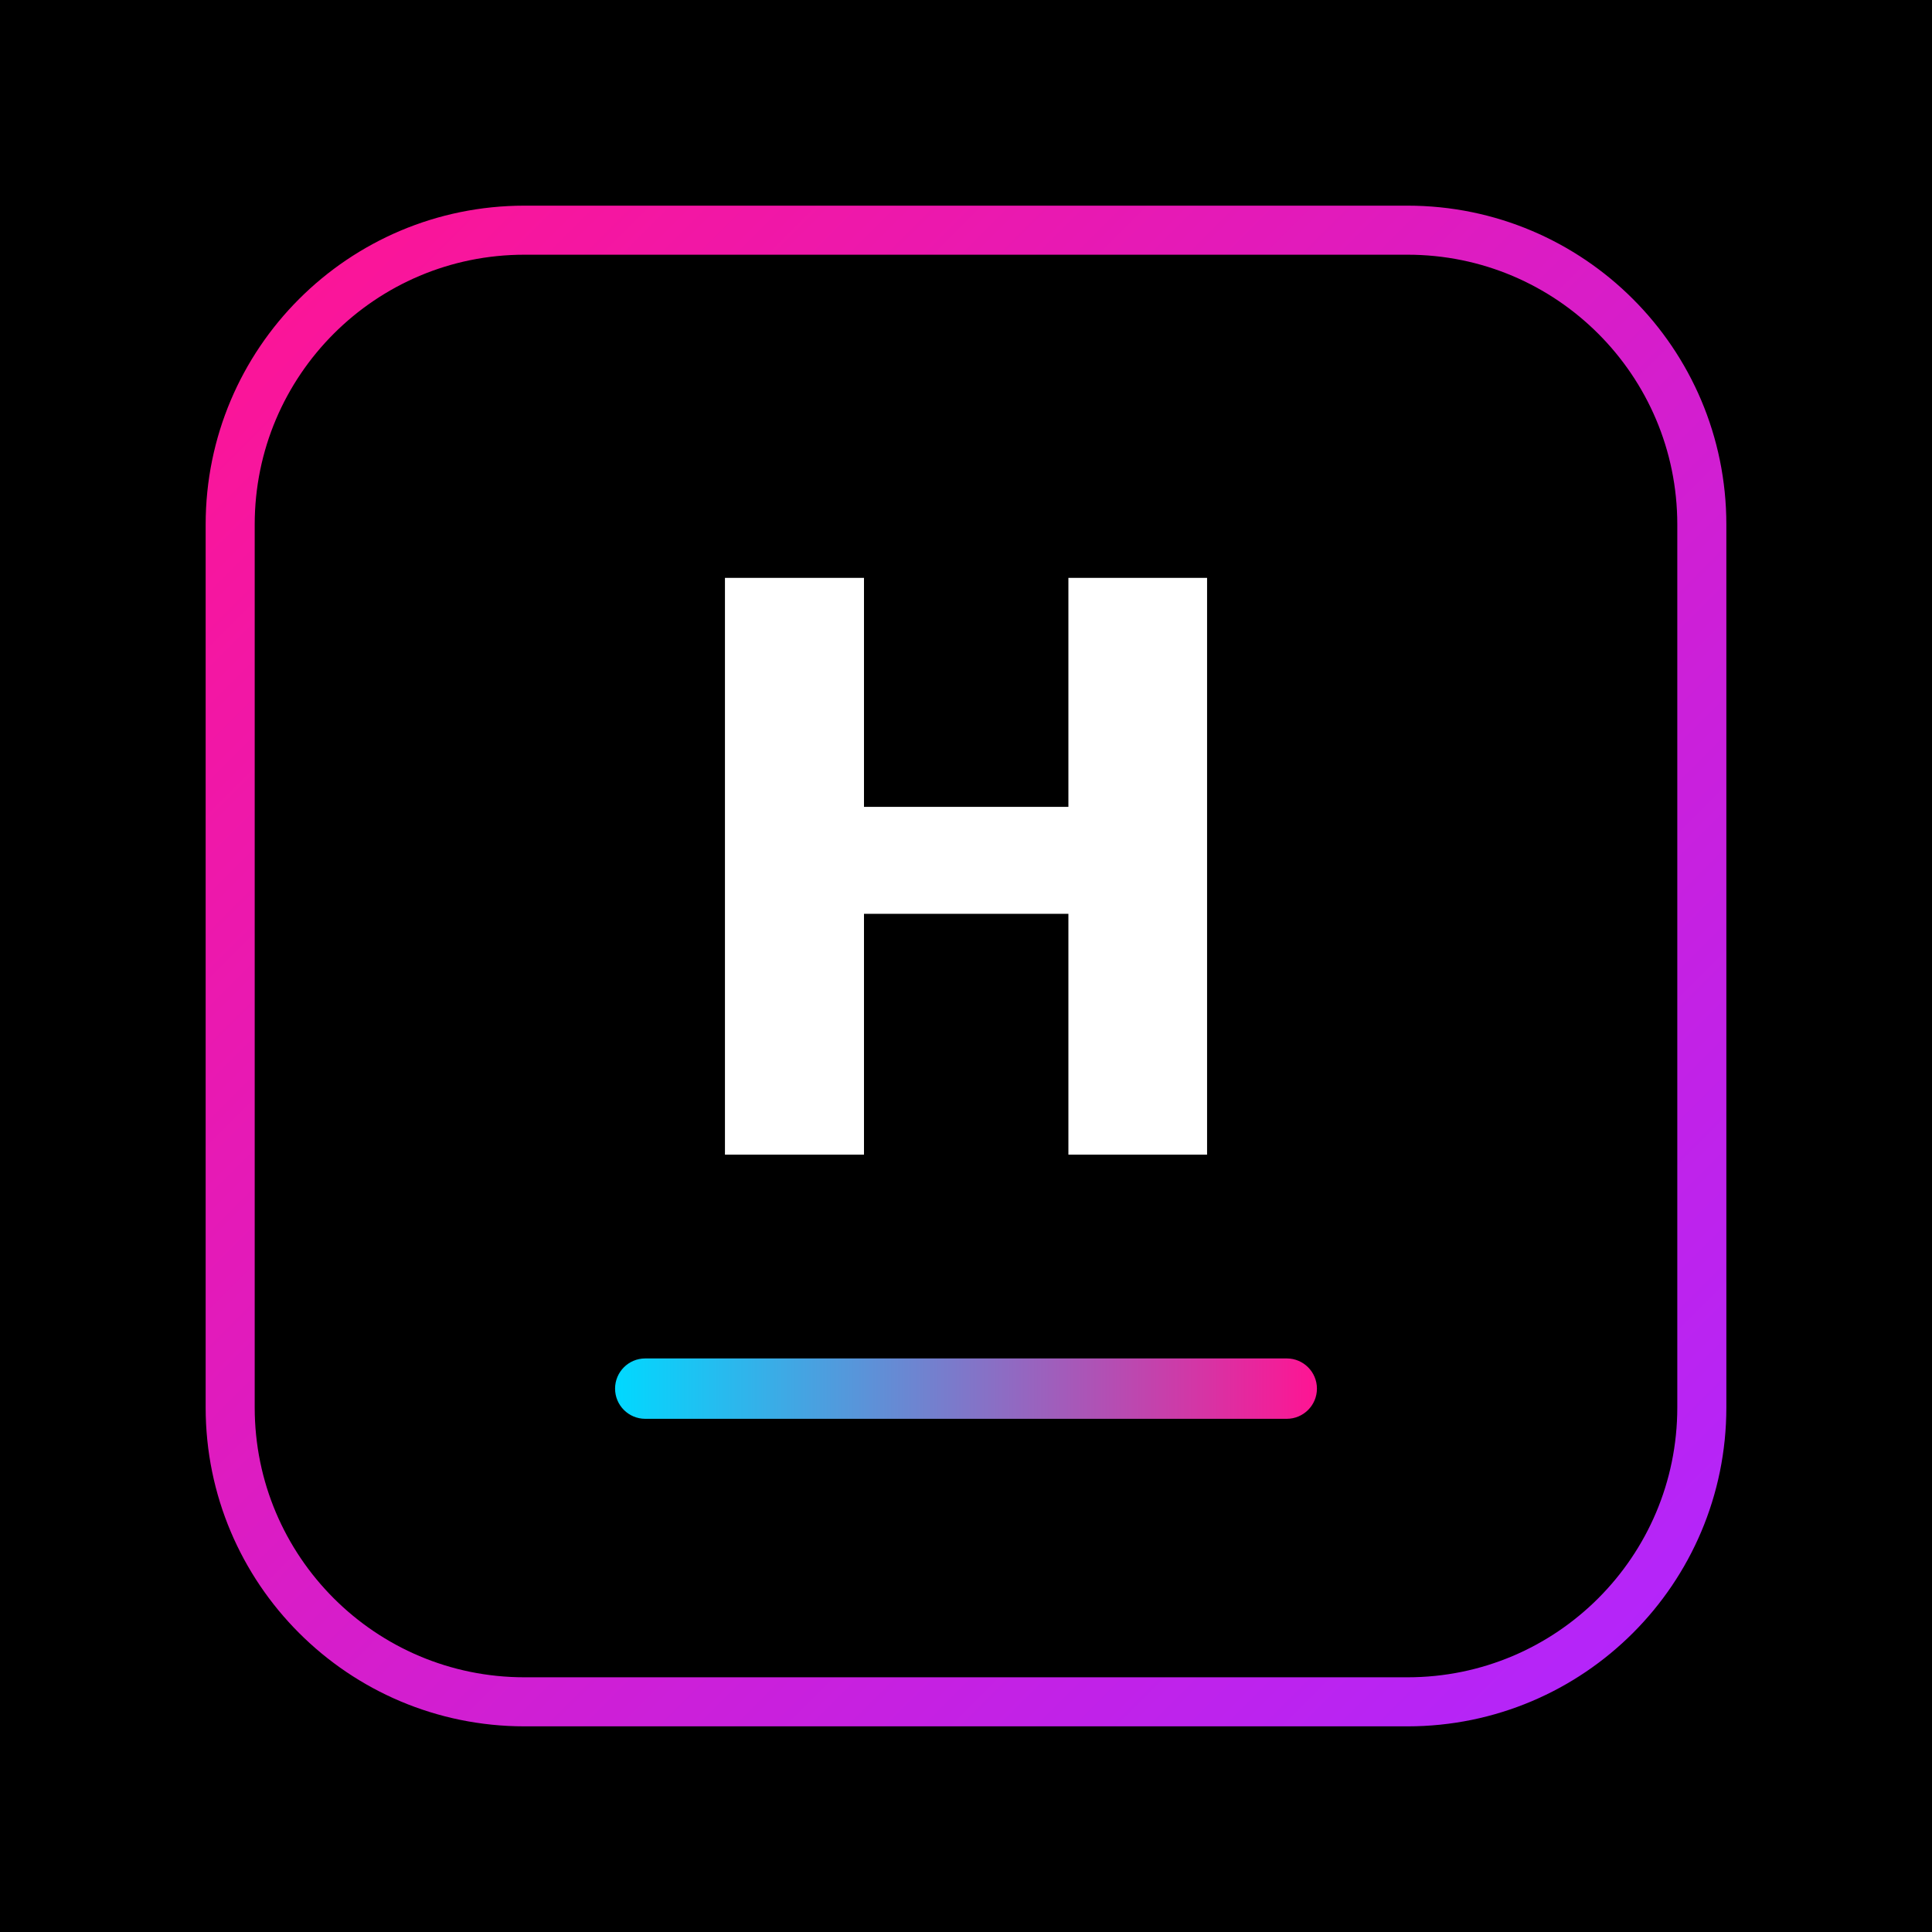
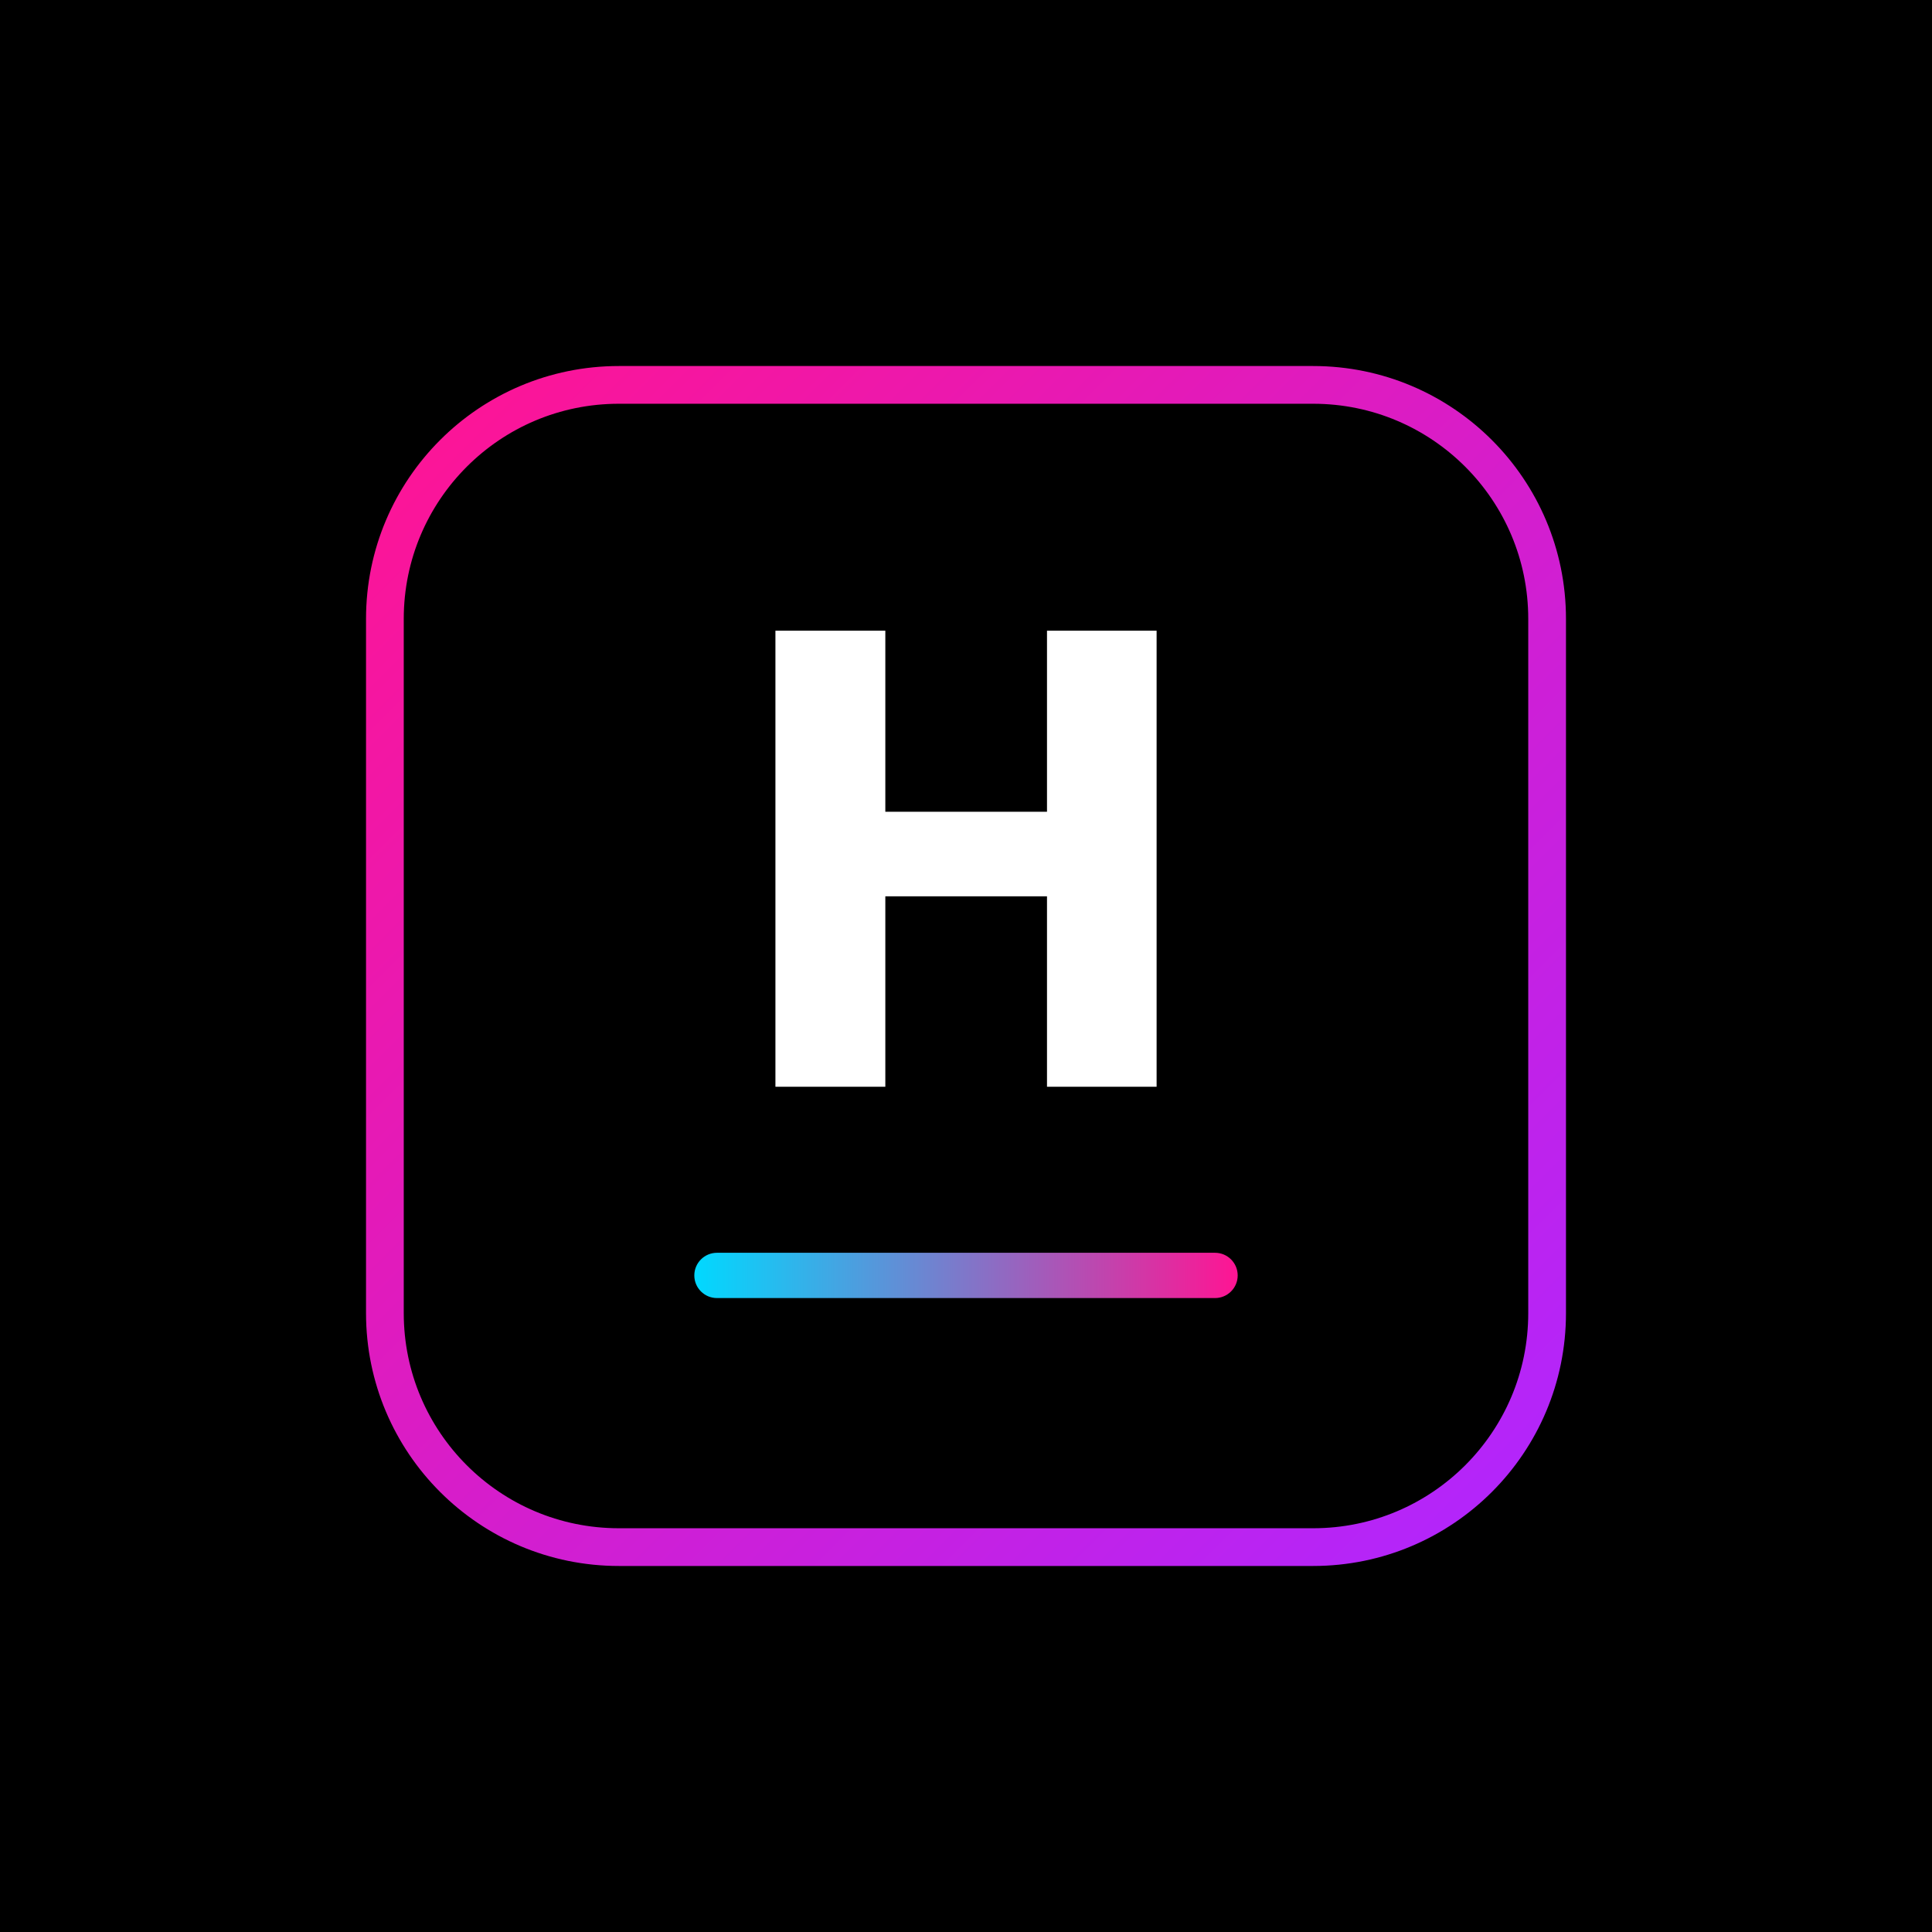
<svg xmlns="http://www.w3.org/2000/svg" viewBox="0 0 512 512" width="512" height="512">
  <defs>
    <linearGradient id="bgm512" x1="0%" y1="0%" x2="100%" y2="100%">
      <stop offset="0%" style="stop-color:#FF1493" />
      <stop offset="100%" style="stop-color:#B026FF" />
    </linearGradient>
    <linearGradient id="accentm512" x1="0%" y1="0%" x2="100%" y2="0%">
      <stop offset="0%" style="stop-color:#00D9FF" />
      <stop offset="100%" style="stop-color:#FF1493" />
    </linearGradient>
  </defs>
  <rect width="512" height="512" fill="#000" />
-   <rect x="61" y="61" width="390" height="390" rx="78" fill="none" stroke="url(#bgm512)" stroke-width="13" />
-   <text x="256" y="306" text-anchor="middle" font-size="215" font-family="system-ui, -apple-system, BlinkMacSystemFont, 'Segoe UI', Roboto, sans-serif" font-weight="900" fill="#fff">H</text>
-   <rect x="163" y="360" width="186" height="16" rx="8" fill="url(#accentm512)" />
+   <rect x="102" y="102" width="308" height="308" rx="62" fill="none" stroke="url(#bgm512)" stroke-width="10" />
+   <text x="256" y="288" text-anchor="middle" font-size="170" font-family="system-ui, -apple-system, BlinkMacSystemFont, 'Segoe UI', Roboto, sans-serif" font-weight="900" fill="#fff">H</text>
+   <rect x="184" y="332" width="144" height="12" rx="6" fill="url(#accentm512)" />
</svg>
